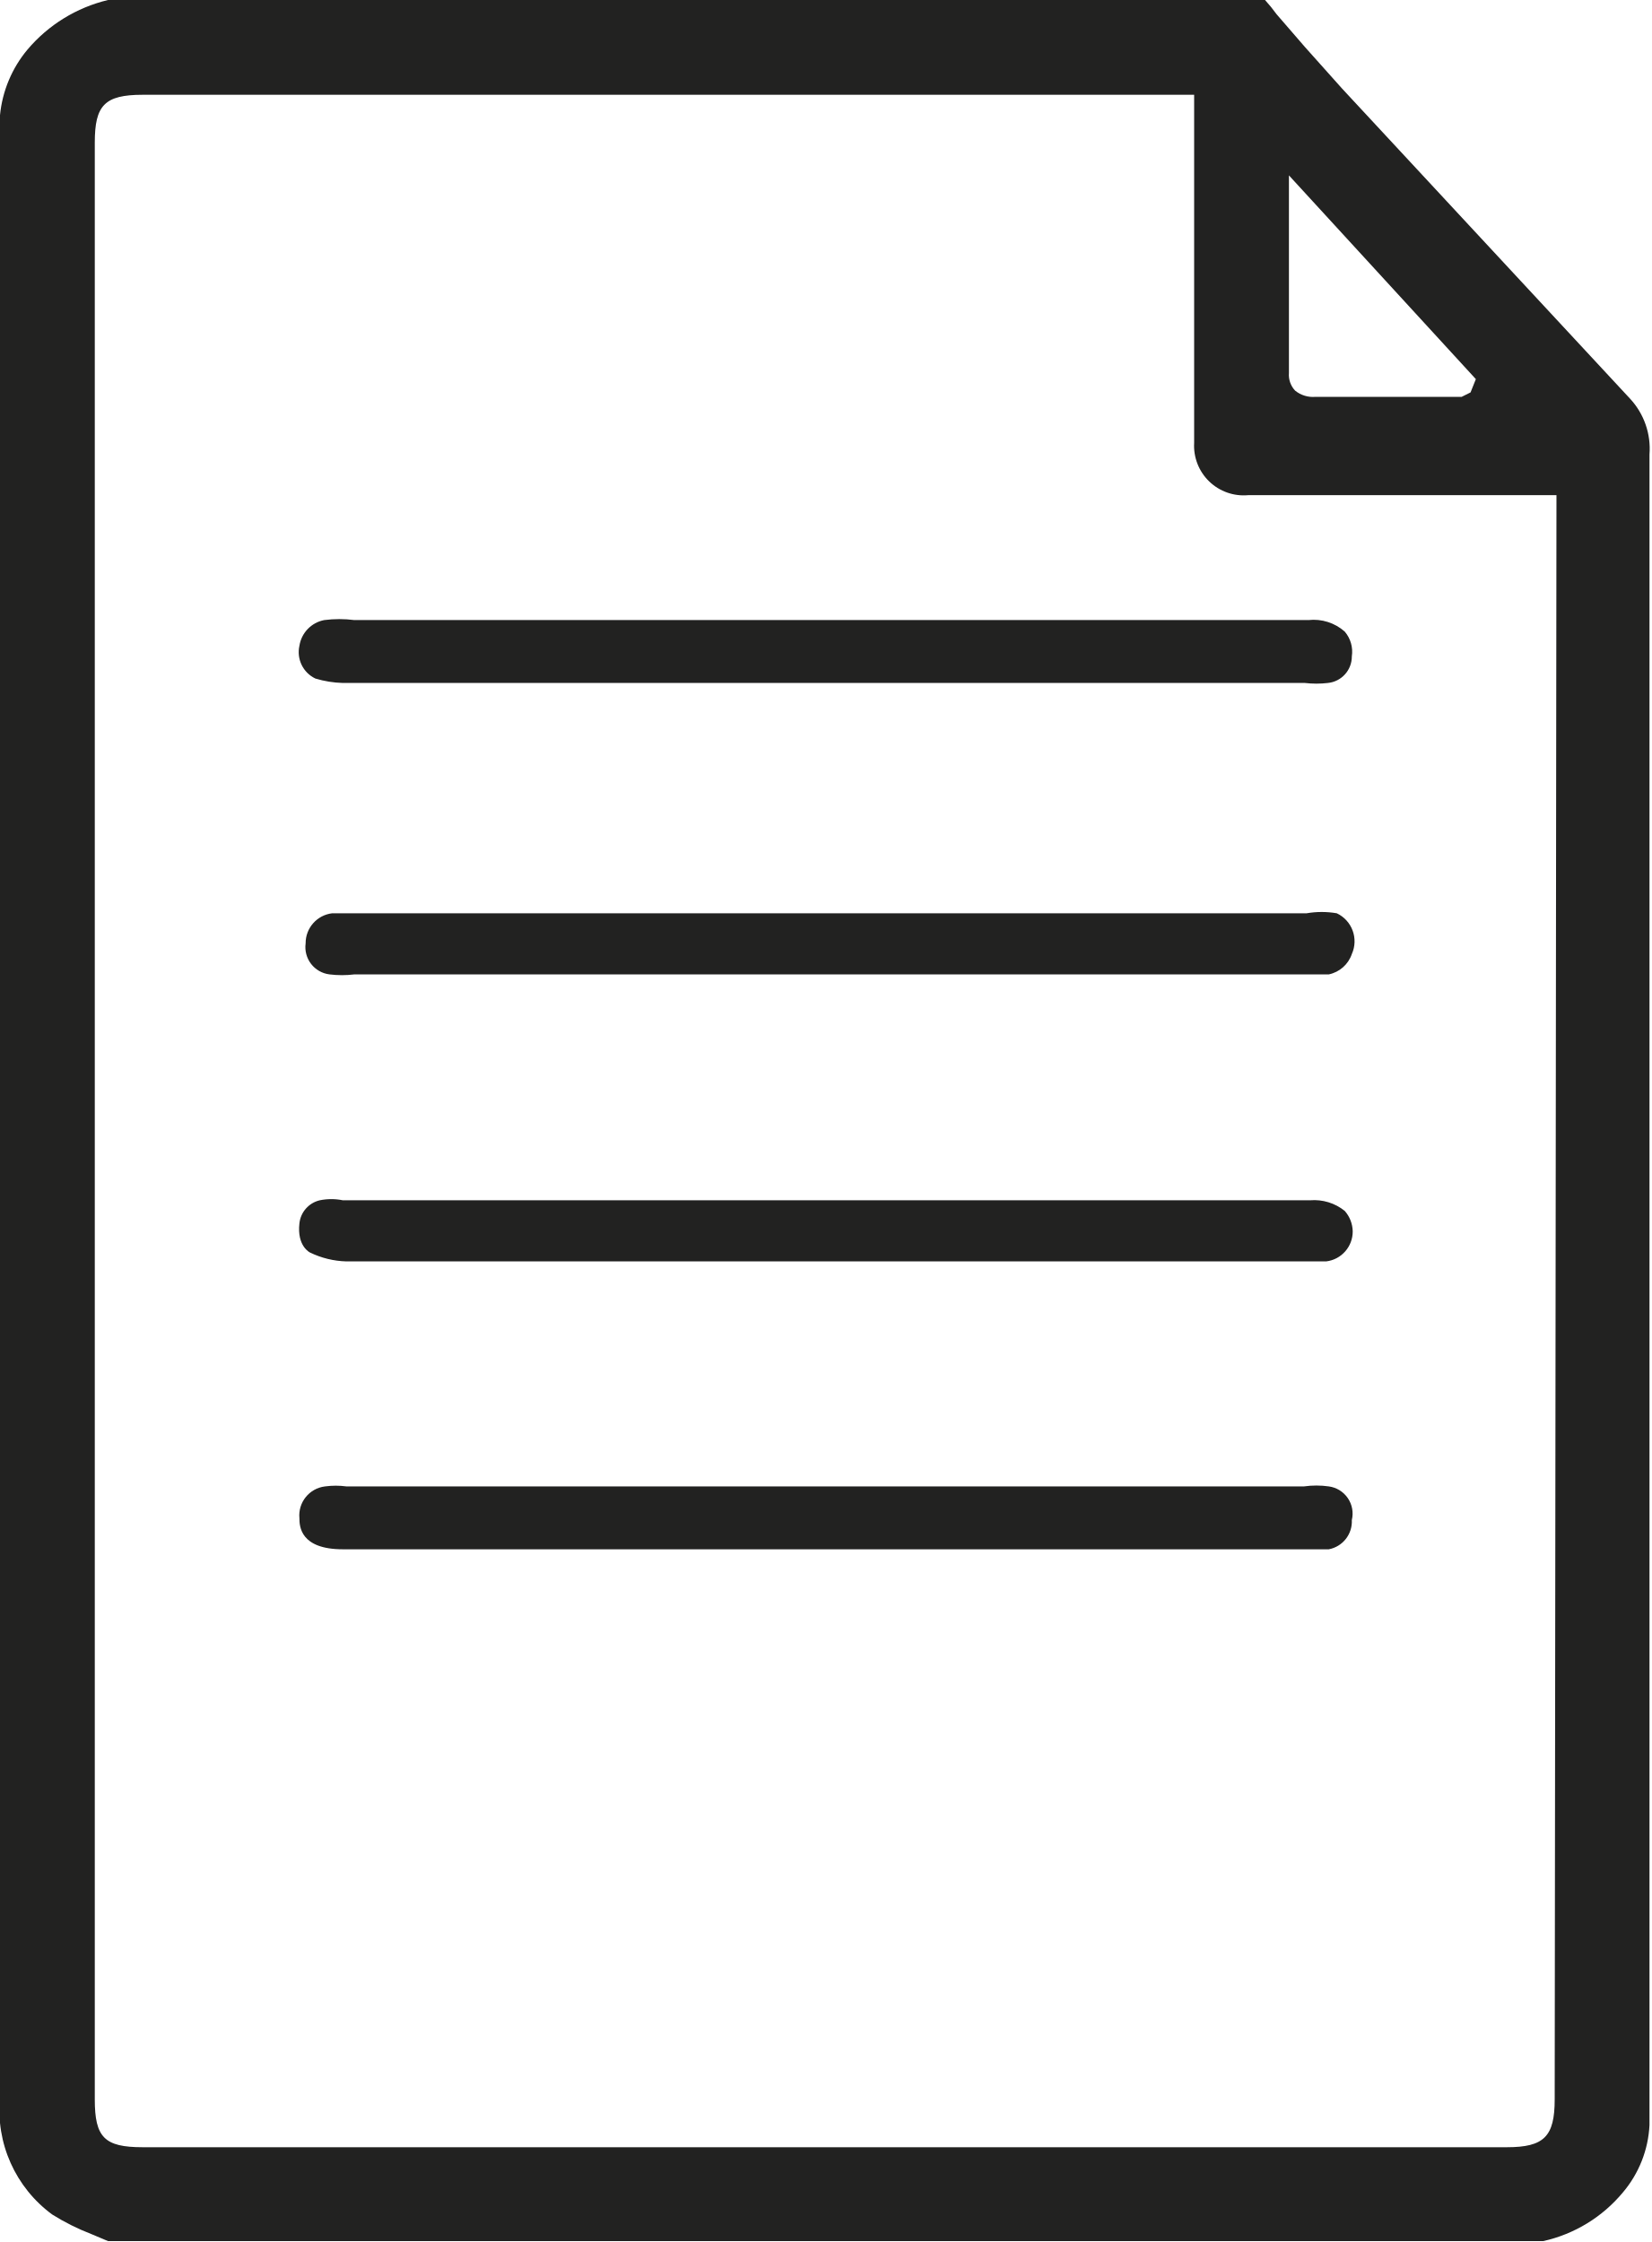
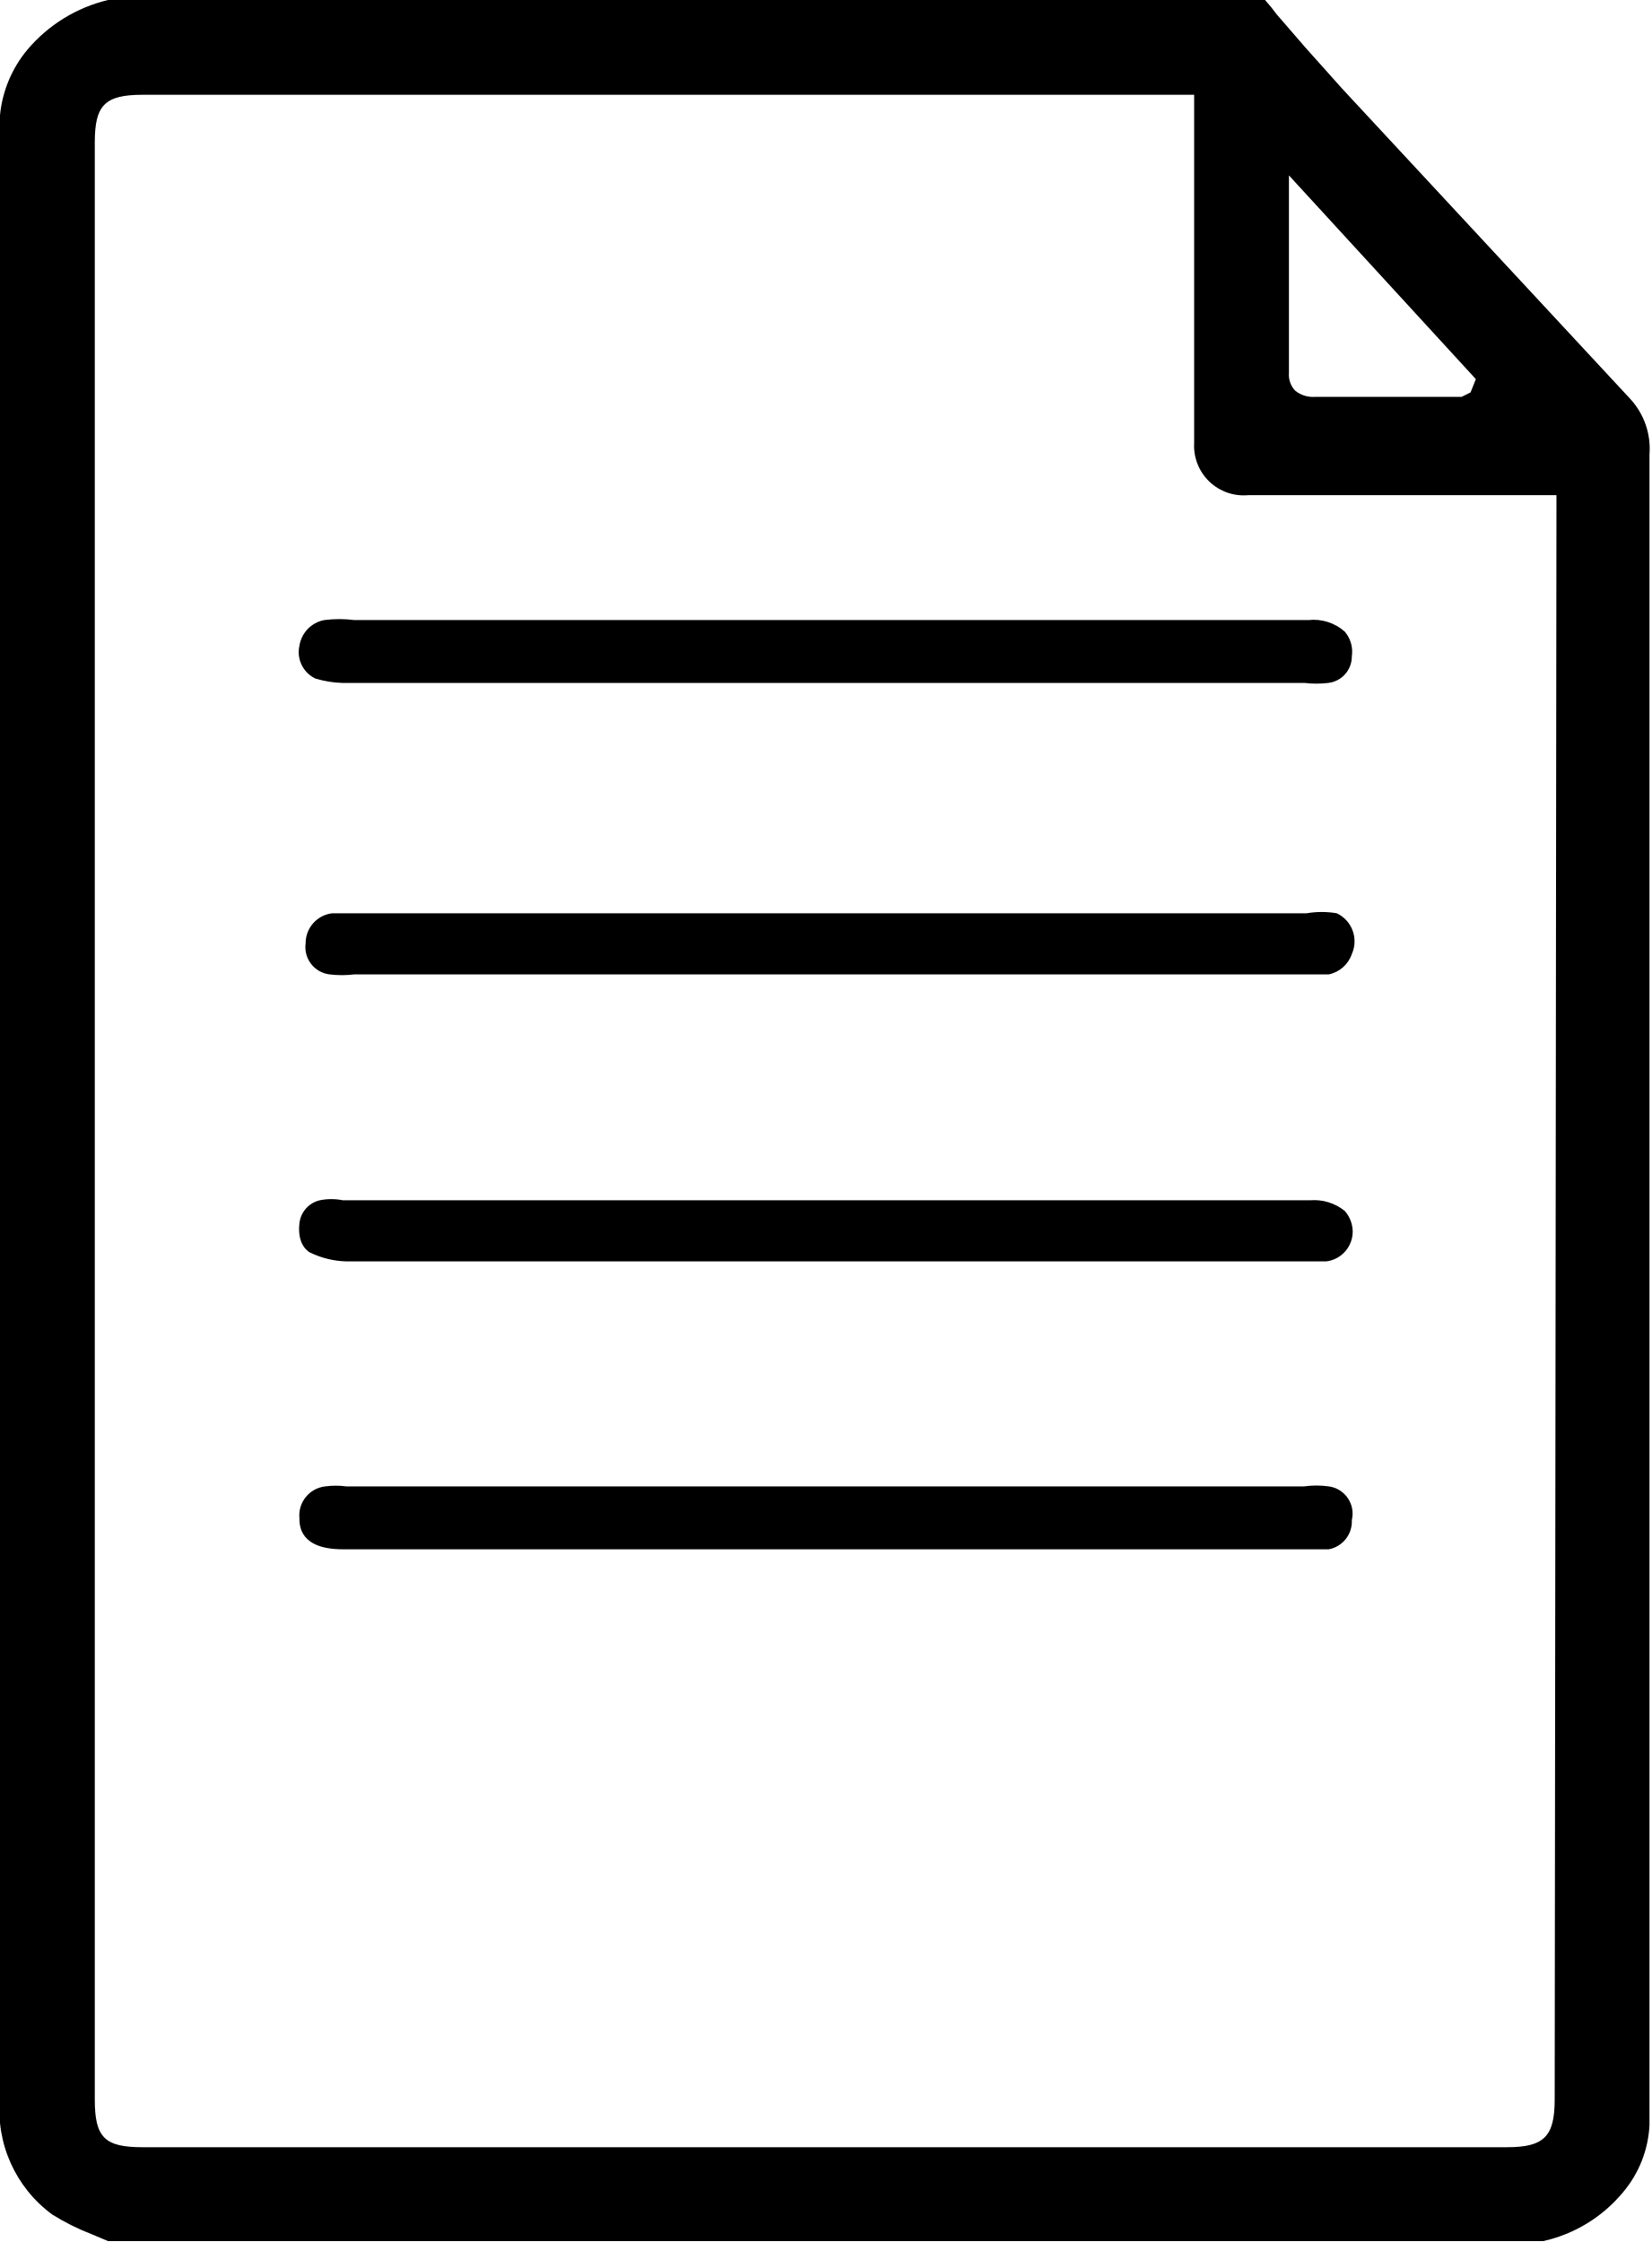
<svg xmlns="http://www.w3.org/2000/svg" viewBox="0 0 18.64 25.31">
-   <defs>
-     <style>.cls-1{fill:#222221;}</style>
-   </defs>
-   <g id="Слой_1" data-name="Слой 1">
-     <path class="cls-1" d="M18.4,4.5,15.15,1,14.73.53,14.41.16A1.83,1.83,0,0,0,14.28,0H1.22A1.71,1.71,0,0,0,.31.56,1.36,1.36,0,0,0,0,1.3c0,.1,0,.21,0,.32v6q0,8,0,16.06A1.46,1.46,0,0,0,.59,25a2.58,2.58,0,0,0,.44.22l.19.08h16.2a1.63,1.63,0,0,0,.9-.55,1.27,1.27,0,0,0,.3-.76c0-.48,0-1,0-1.45V20.81q0-7.84,0-15.68A.83.83,0,0,0,18.4,4.5Zm-3.85-.6c0-.52,0-1.07,0-1.63l0-.29,2.11,2.3-.06.15-.1.05H14.85a.32.32,0,0,1-.23-.07.26.26,0,0,1-.07-.2Zm3,19.8c0,.42-.12.54-.54.54H1.61c-.43,0-.54-.11-.54-.54V1.61c0-.42.11-.54.54-.54H13.48V5a.56.56,0,0,0,.61.59h3.48Z" />
-     <path class="cls-1" d="M15.26,7.41a.3.3,0,0,1-.27.3,1.1,1.1,0,0,1-.26,0H3.87a1.18,1.18,0,0,1-.31-.05.33.33,0,0,1-.18-.37A.35.35,0,0,1,3.66,7,1.32,1.32,0,0,1,4,7H14.77a.53.53,0,0,1,.41.13A.35.35,0,0,1,15.26,7.41Z" />
-     <path class="cls-1" d="M15.26,10.77A.35.35,0,0,1,15,11h-11a1.14,1.14,0,0,1-.28,0,.31.31,0,0,1-.27-.35.34.34,0,0,1,.3-.34H14.75a1,1,0,0,1,.34,0A.35.35,0,0,1,15.26,10.77Z" />
-     <path class="cls-1" d="M15.27,13.9a.34.34,0,0,1-.3.34H3.91a1,1,0,0,1-.41-.1s-.15-.07-.12-.33a.3.3,0,0,1,.23-.26.65.65,0,0,1,.26,0H14.79a.55.55,0,0,1,.39.12A.36.36,0,0,1,15.27,13.9Z" />
-     <path class="cls-1" d="M15.26,17.16a.32.32,0,0,1-.26.33l-.23,0H3.87c-.48,0-.49-.26-.49-.35a.33.33,0,0,1,.29-.36.9.9,0,0,1,.24,0H14.72a1,1,0,0,1,.28,0A.31.31,0,0,1,15.26,17.16Z" />
+   <g>
+     <path d="M18.4,4.5,15.15,1,14.73.53,14.41.16A1.83,1.83,0,0,0,14.28,0H1.22A1.71,1.71,0,0,0,.31.56,1.36,1.36,0,0,0,0,1.3c0,.1,0,.21,0,.32v6q0,8,0,16.06A1.46,1.46,0,0,0,.59,25a2.58,2.58,0,0,0,.44.22l.19.08h16.2a1.63,1.63,0,0,0,.9-.55,1.27,1.27,0,0,0,.3-.76c0-.48,0-1,0-1.45V20.81q0-7.84,0-15.68A.83.83,0,0,0,18.4,4.5Zm-3.85-.6c0-.52,0-1.07,0-1.63l0-.29,2.11,2.3-.06.15-.1.05H14.85a.32.32,0,0,1-.23-.07.26.26,0,0,1-.07-.2Zm3,19.8c0,.42-.12.54-.54.54H1.61c-.43,0-.54-.11-.54-.54V1.61c0-.42.11-.54.54-.54H13.48V5a.56.56,0,0,0,.61.59h3.48Z" />
+     <path d="M15.26,7.41a.3.3,0,0,1-.27.3,1.1,1.1,0,0,1-.26,0H3.87a1.18,1.18,0,0,1-.31-.05.33.33,0,0,1-.18-.37A.35.35,0,0,1,3.66,7,1.32,1.32,0,0,1,4,7H14.77a.53.53,0,0,1,.41.13A.35.35,0,0,1,15.26,7.41Z" />
+     <path d="M15.26,10.77A.35.35,0,0,1,15,11h-11a1.14,1.14,0,0,1-.28,0,.31.31,0,0,1-.27-.35.34.34,0,0,1,.3-.34H14.75a1,1,0,0,1,.34,0A.35.35,0,0,1,15.26,10.77Z" />
+     <path d="M15.27,13.9a.34.34,0,0,1-.3.34H3.91a1,1,0,0,1-.41-.1s-.15-.07-.12-.33a.3.3,0,0,1,.23-.26.65.65,0,0,1,.26,0H14.79a.55.55,0,0,1,.39.12A.36.36,0,0,1,15.27,13.9Z" />
+     <path d="M15.26,17.16a.32.32,0,0,1-.26.33l-.23,0H3.87c-.48,0-.49-.26-.49-.35a.33.33,0,0,1,.29-.36.9.9,0,0,1,.24,0H14.72a1,1,0,0,1,.28,0A.31.31,0,0,1,15.26,17.16Z" />
  </g>
</svg>
